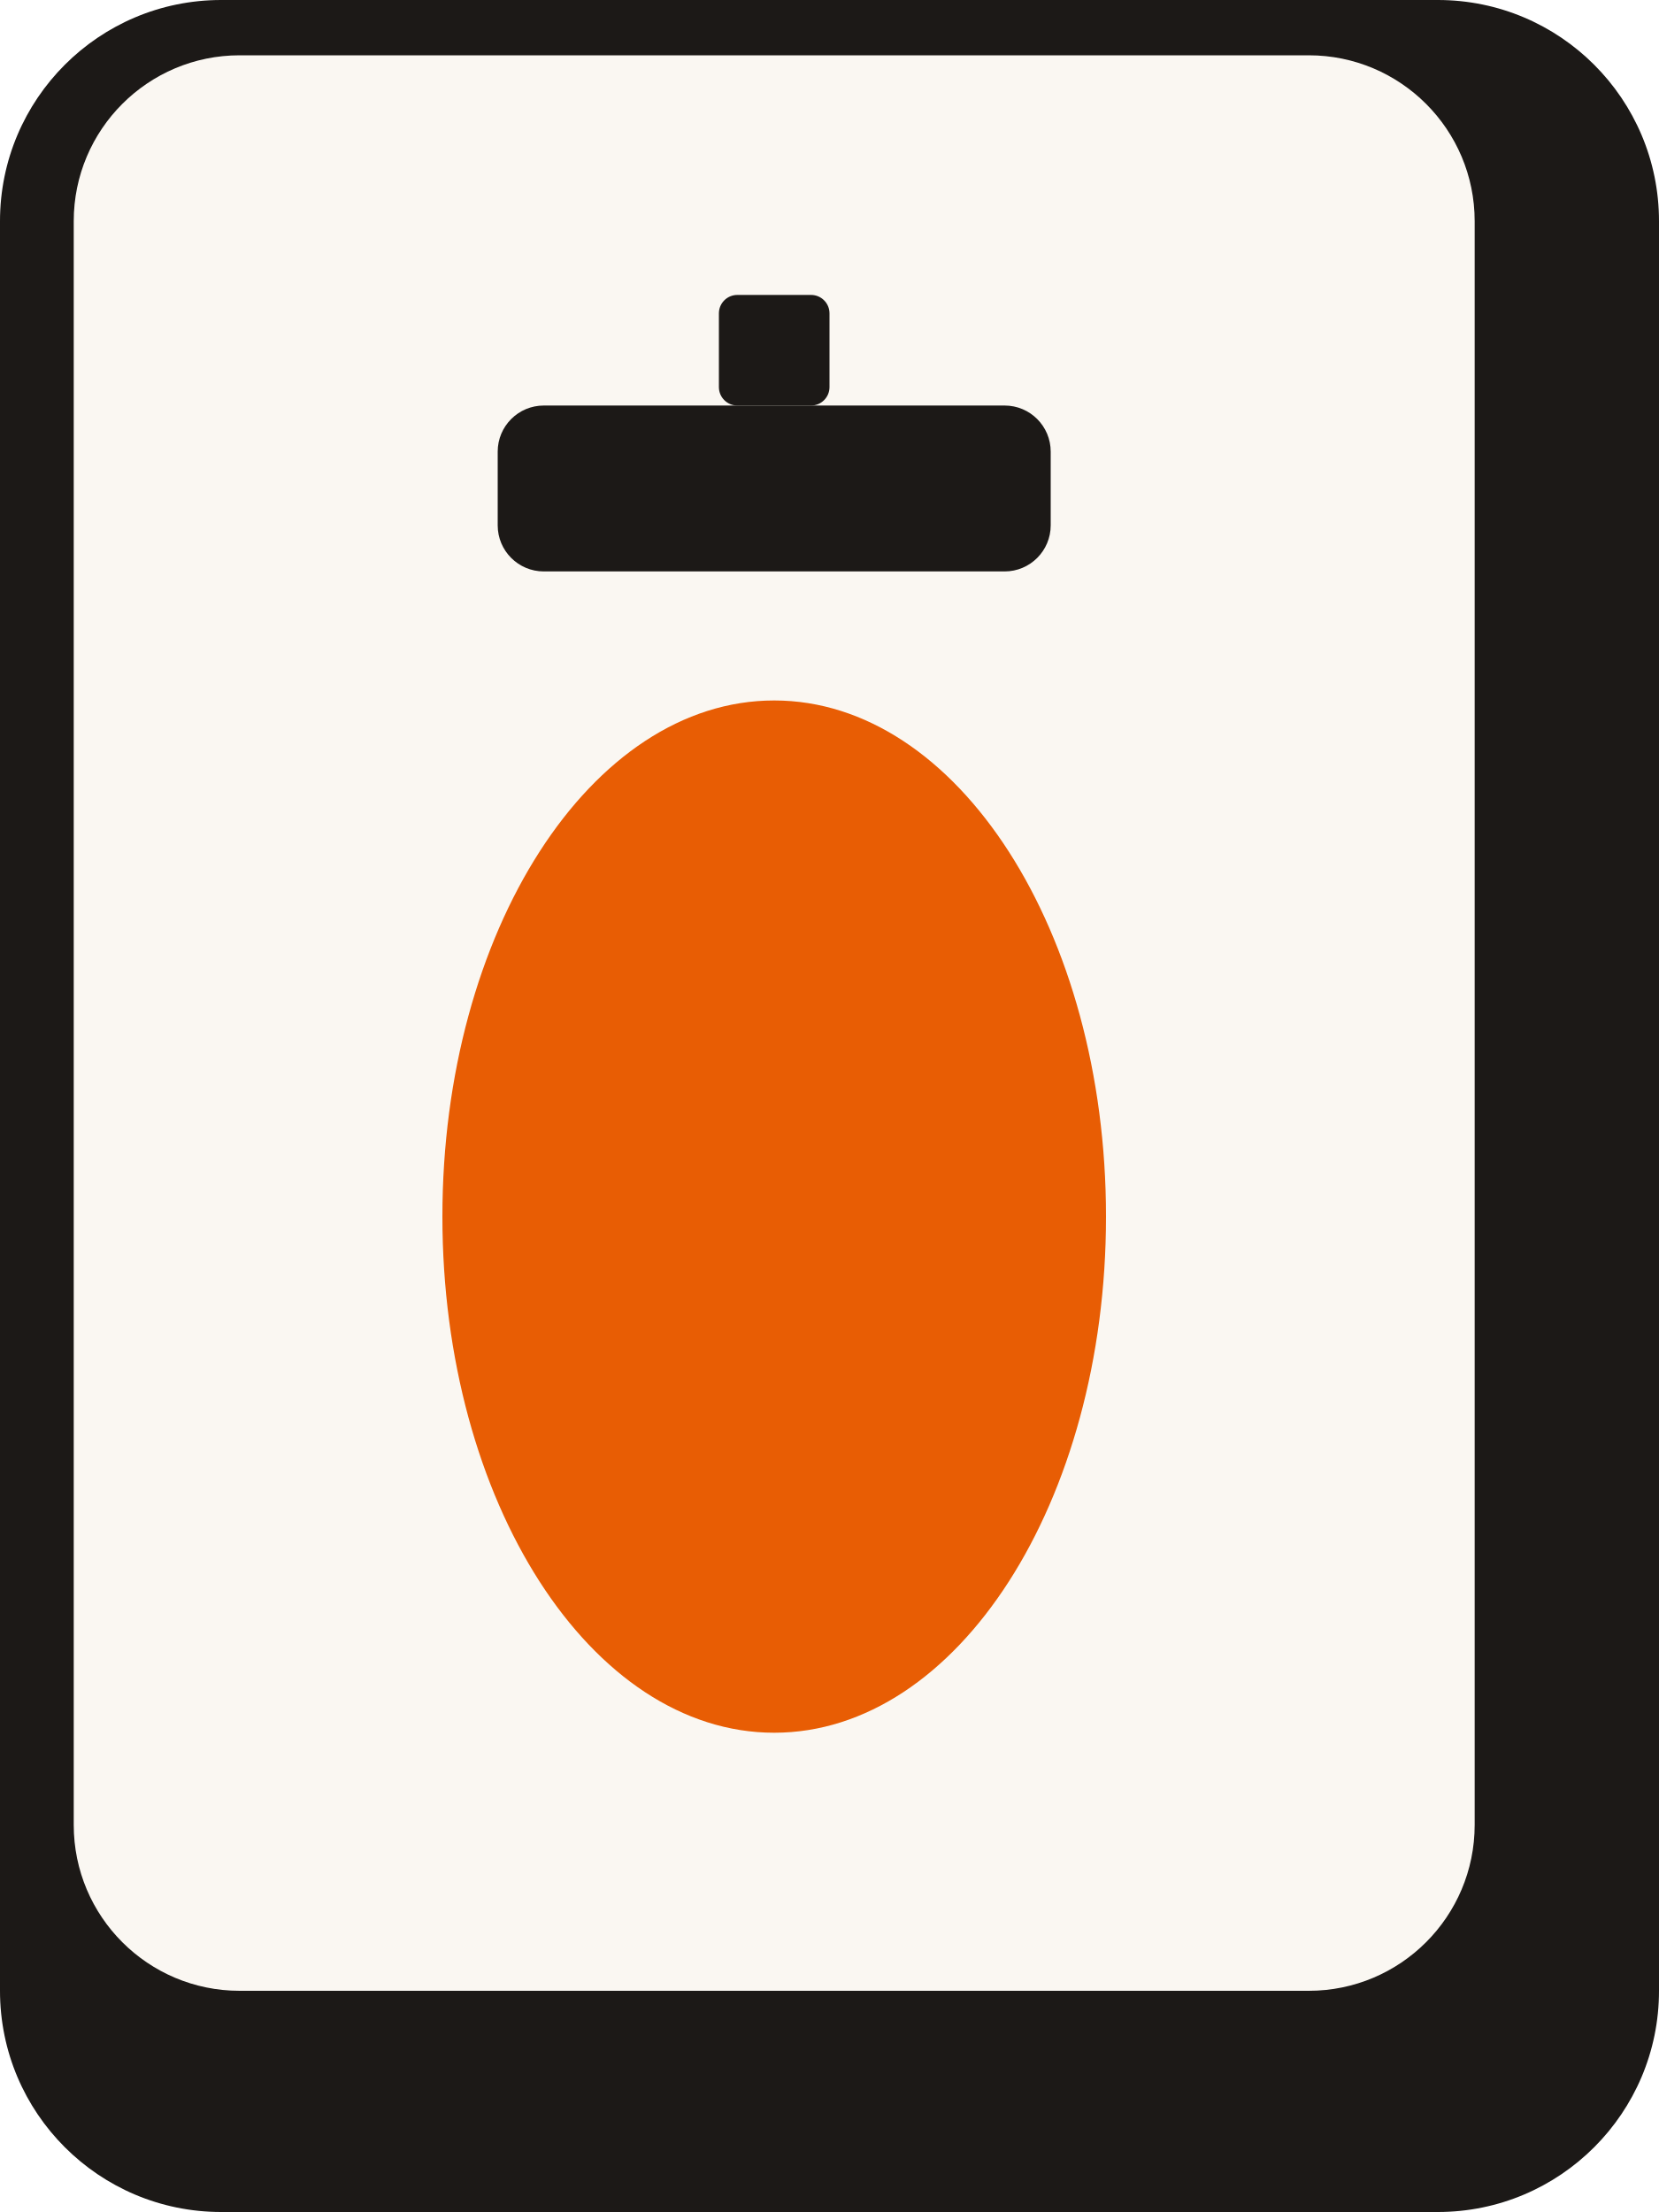
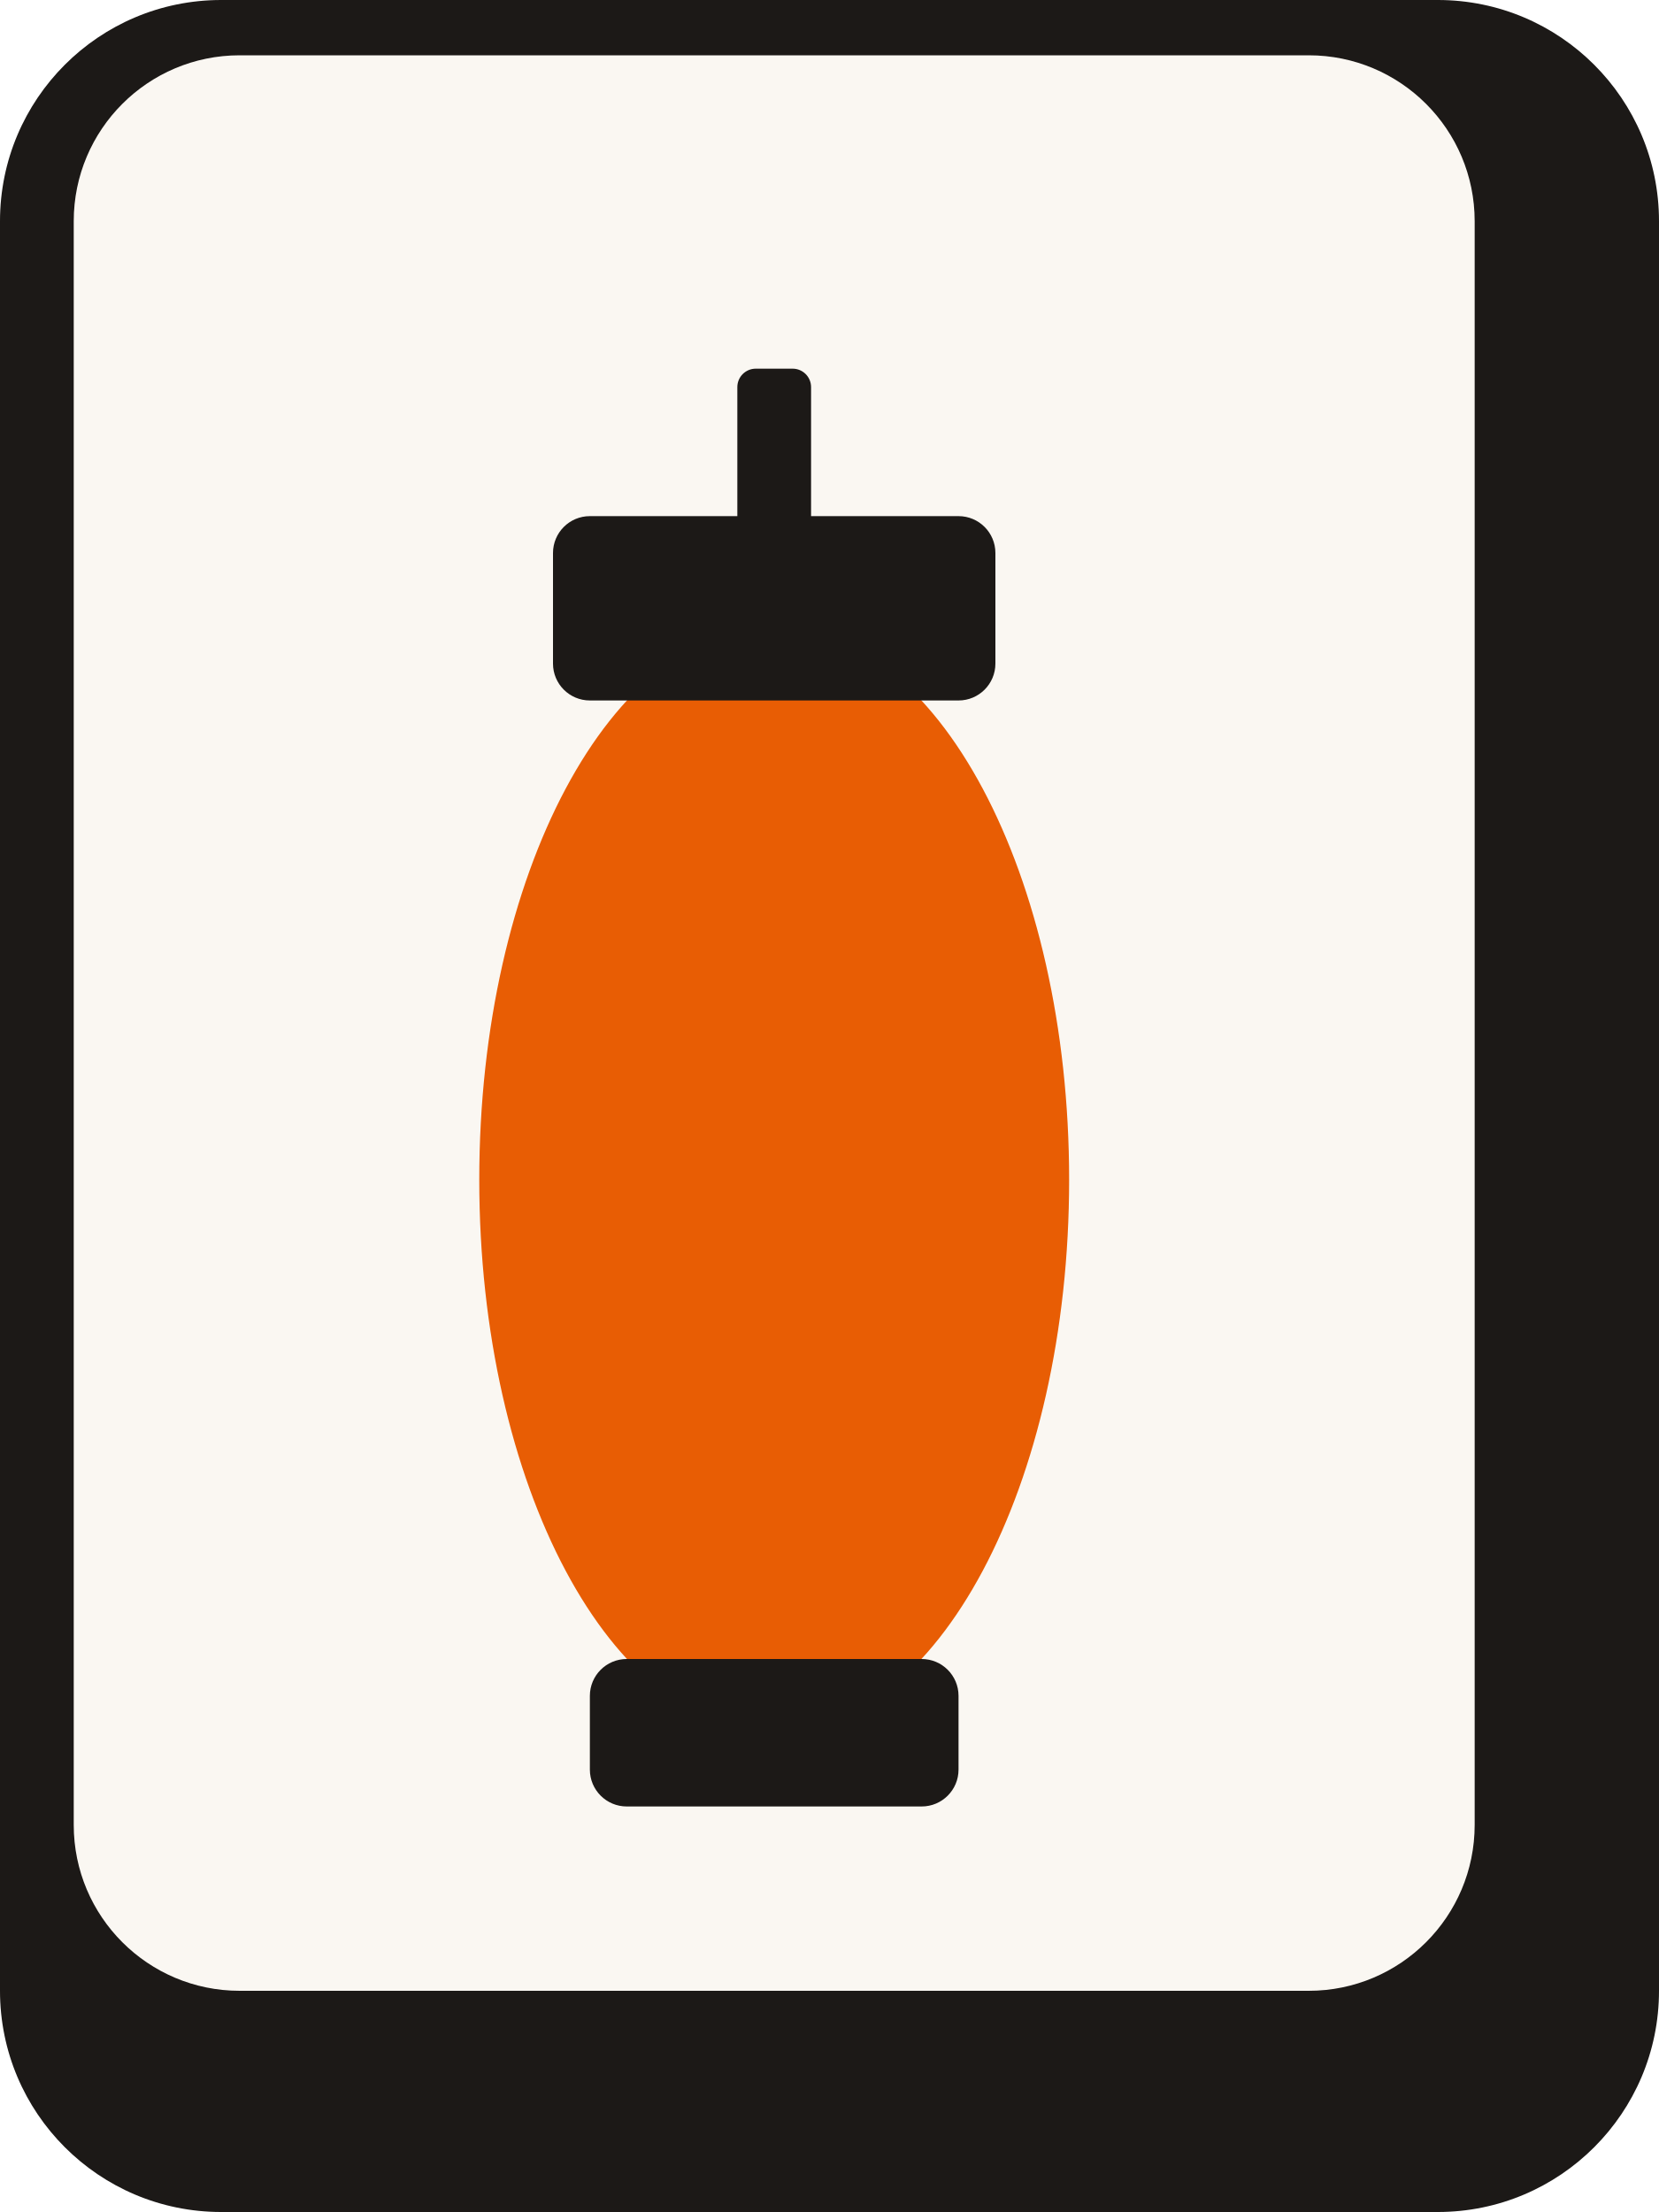
<svg xmlns="http://www.w3.org/2000/svg" viewBox="0 0 90 120" width="90" height="120">
  <rect width="90" height="120" rx="12" fill="#1C1917" />
  <rect x="4" y="3" width="76" height="105" rx="9" fill="#FAF7F2" />
-   <rect x="39" y="16" width="6" height="6" rx="1" fill="#1C1917" />
-   <rect x="27" y="22" width="30" height="9" rx="2.5" fill="#1C1917" />
-   <ellipse cx="42" cy="66" rx="18" ry="28" fill="#E85D04" />
+   <ellipse cx="42" cy="64" rx="16" ry="30" fill="#E85D04" />
+   <rect x="30" y="28" width="24" height="10" rx="2" fill="#1C1917" />
+   <rect x="40" y="20" width="4" height="10" rx="1" fill="#1C1917" />
+   <rect x="32" y="90" width="20" height="8" rx="2" fill="#1C1917" />
</svg>
